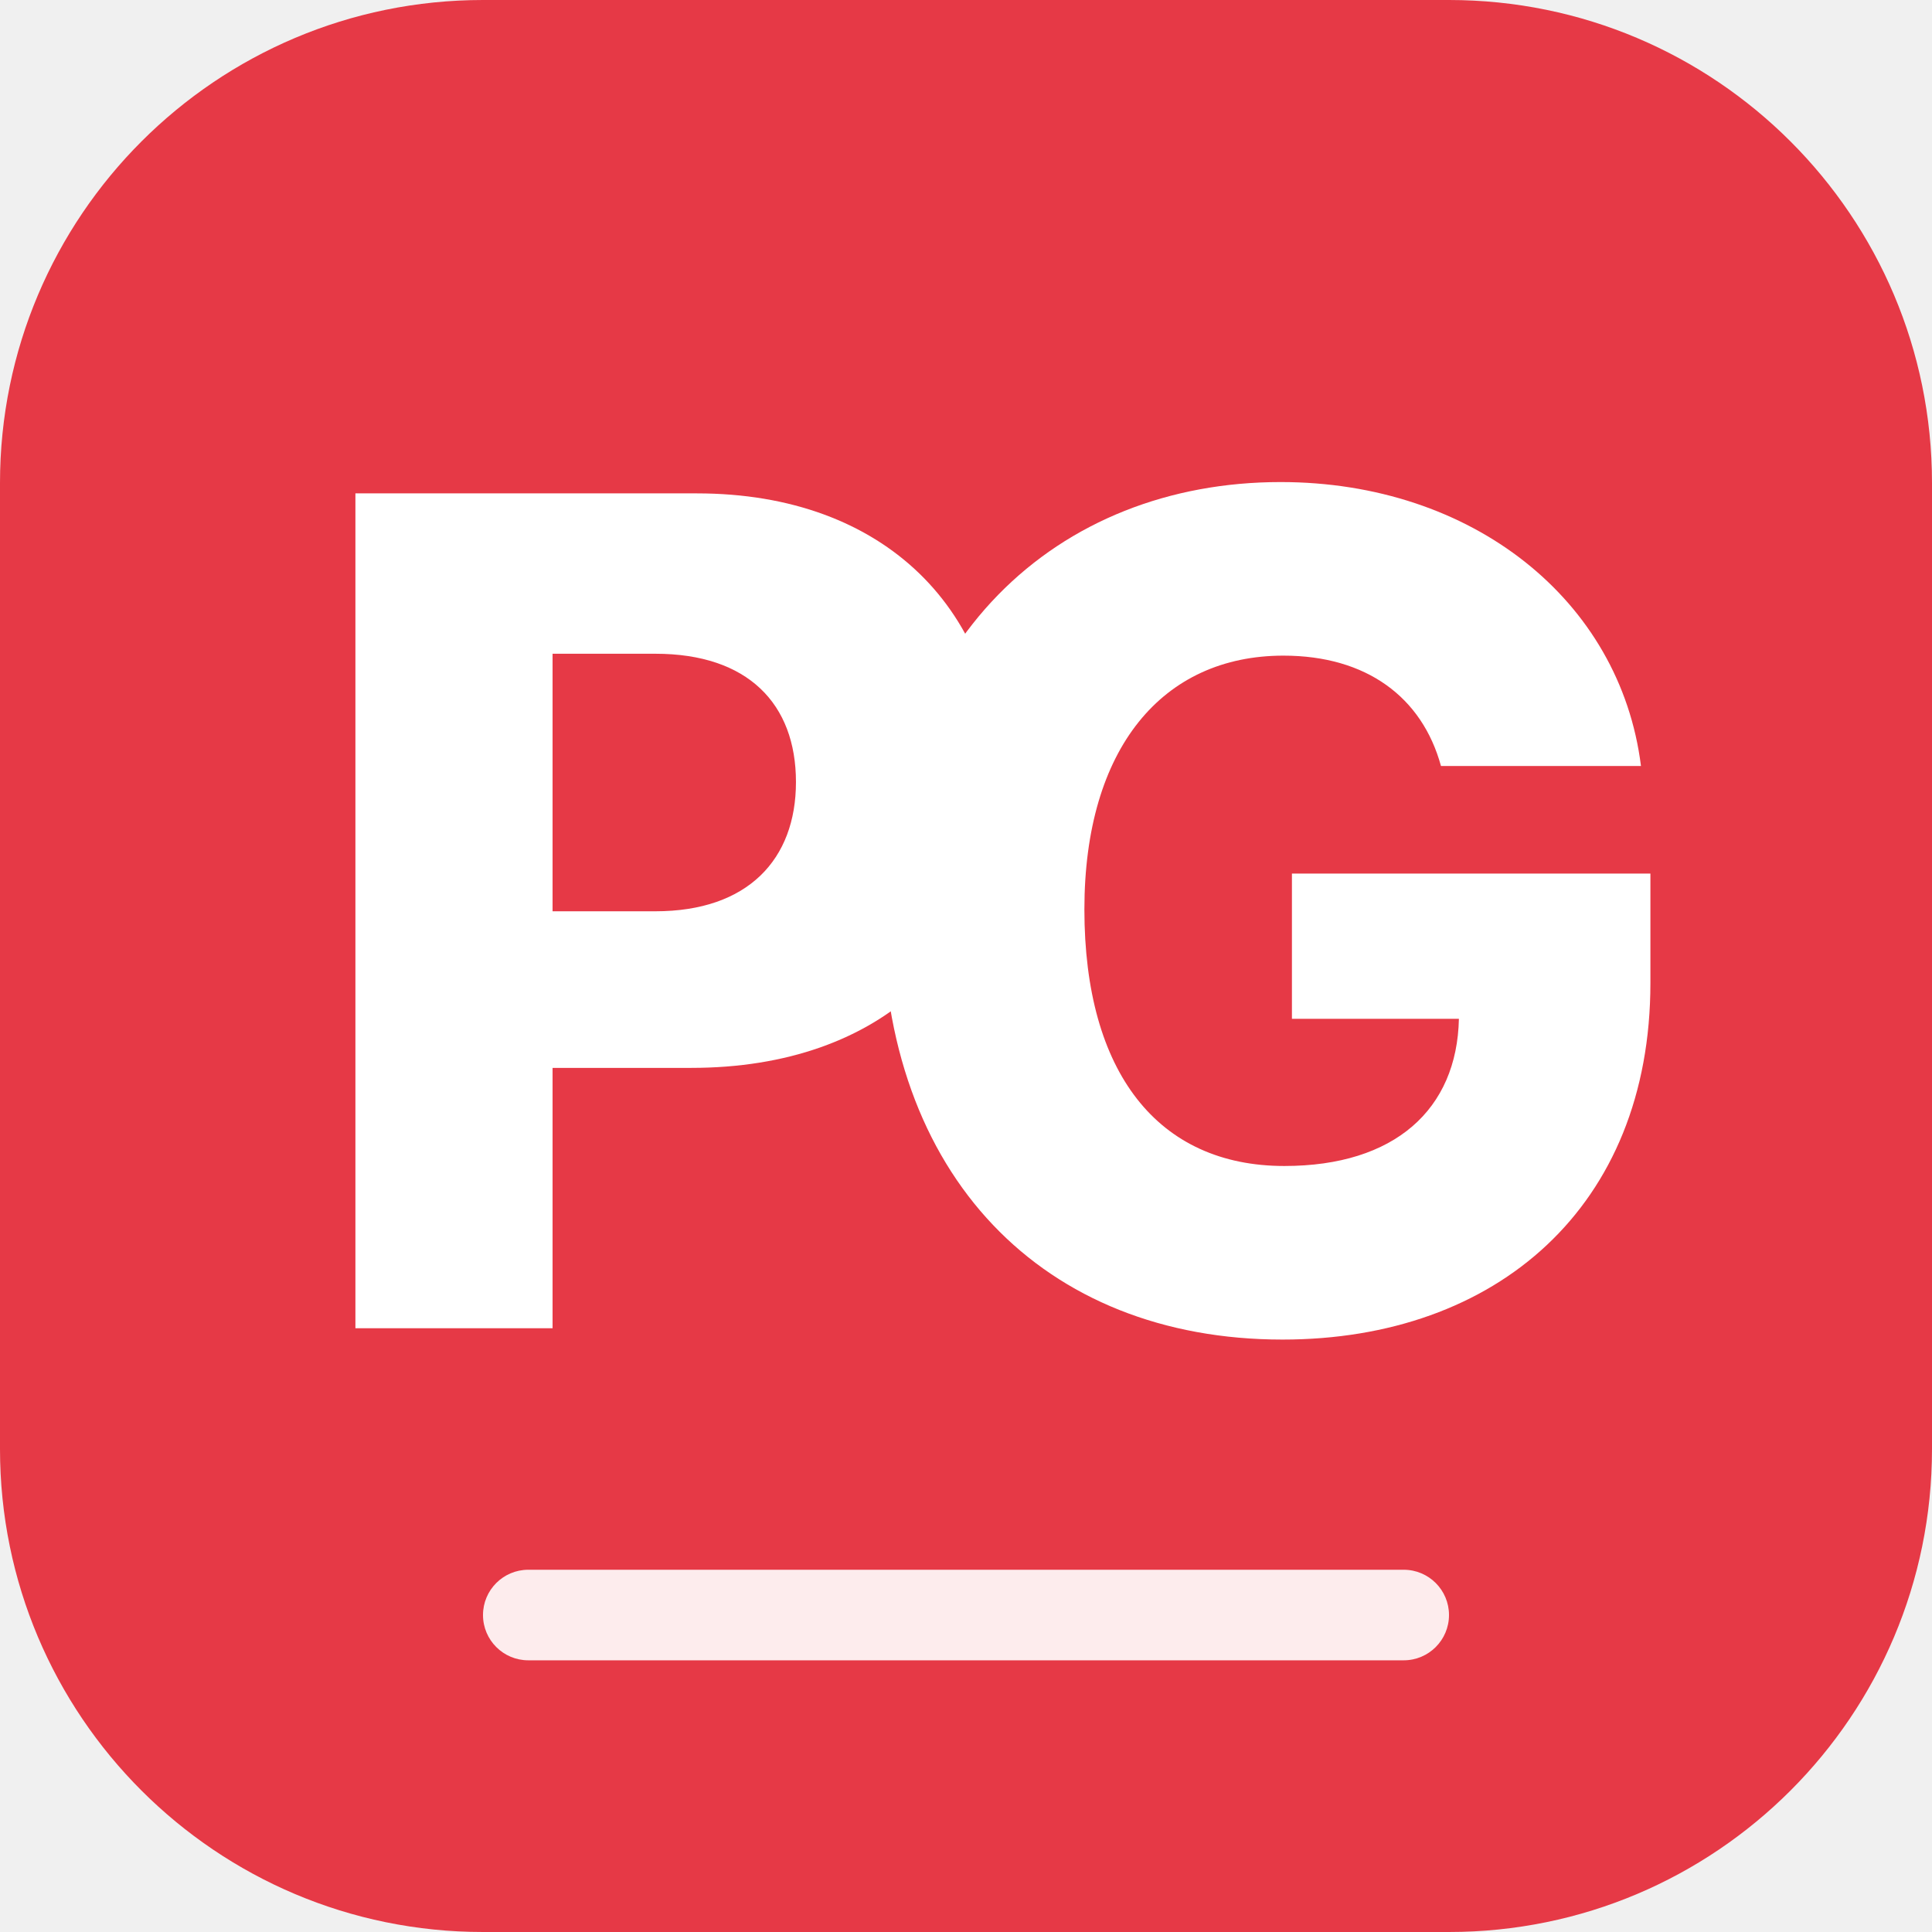
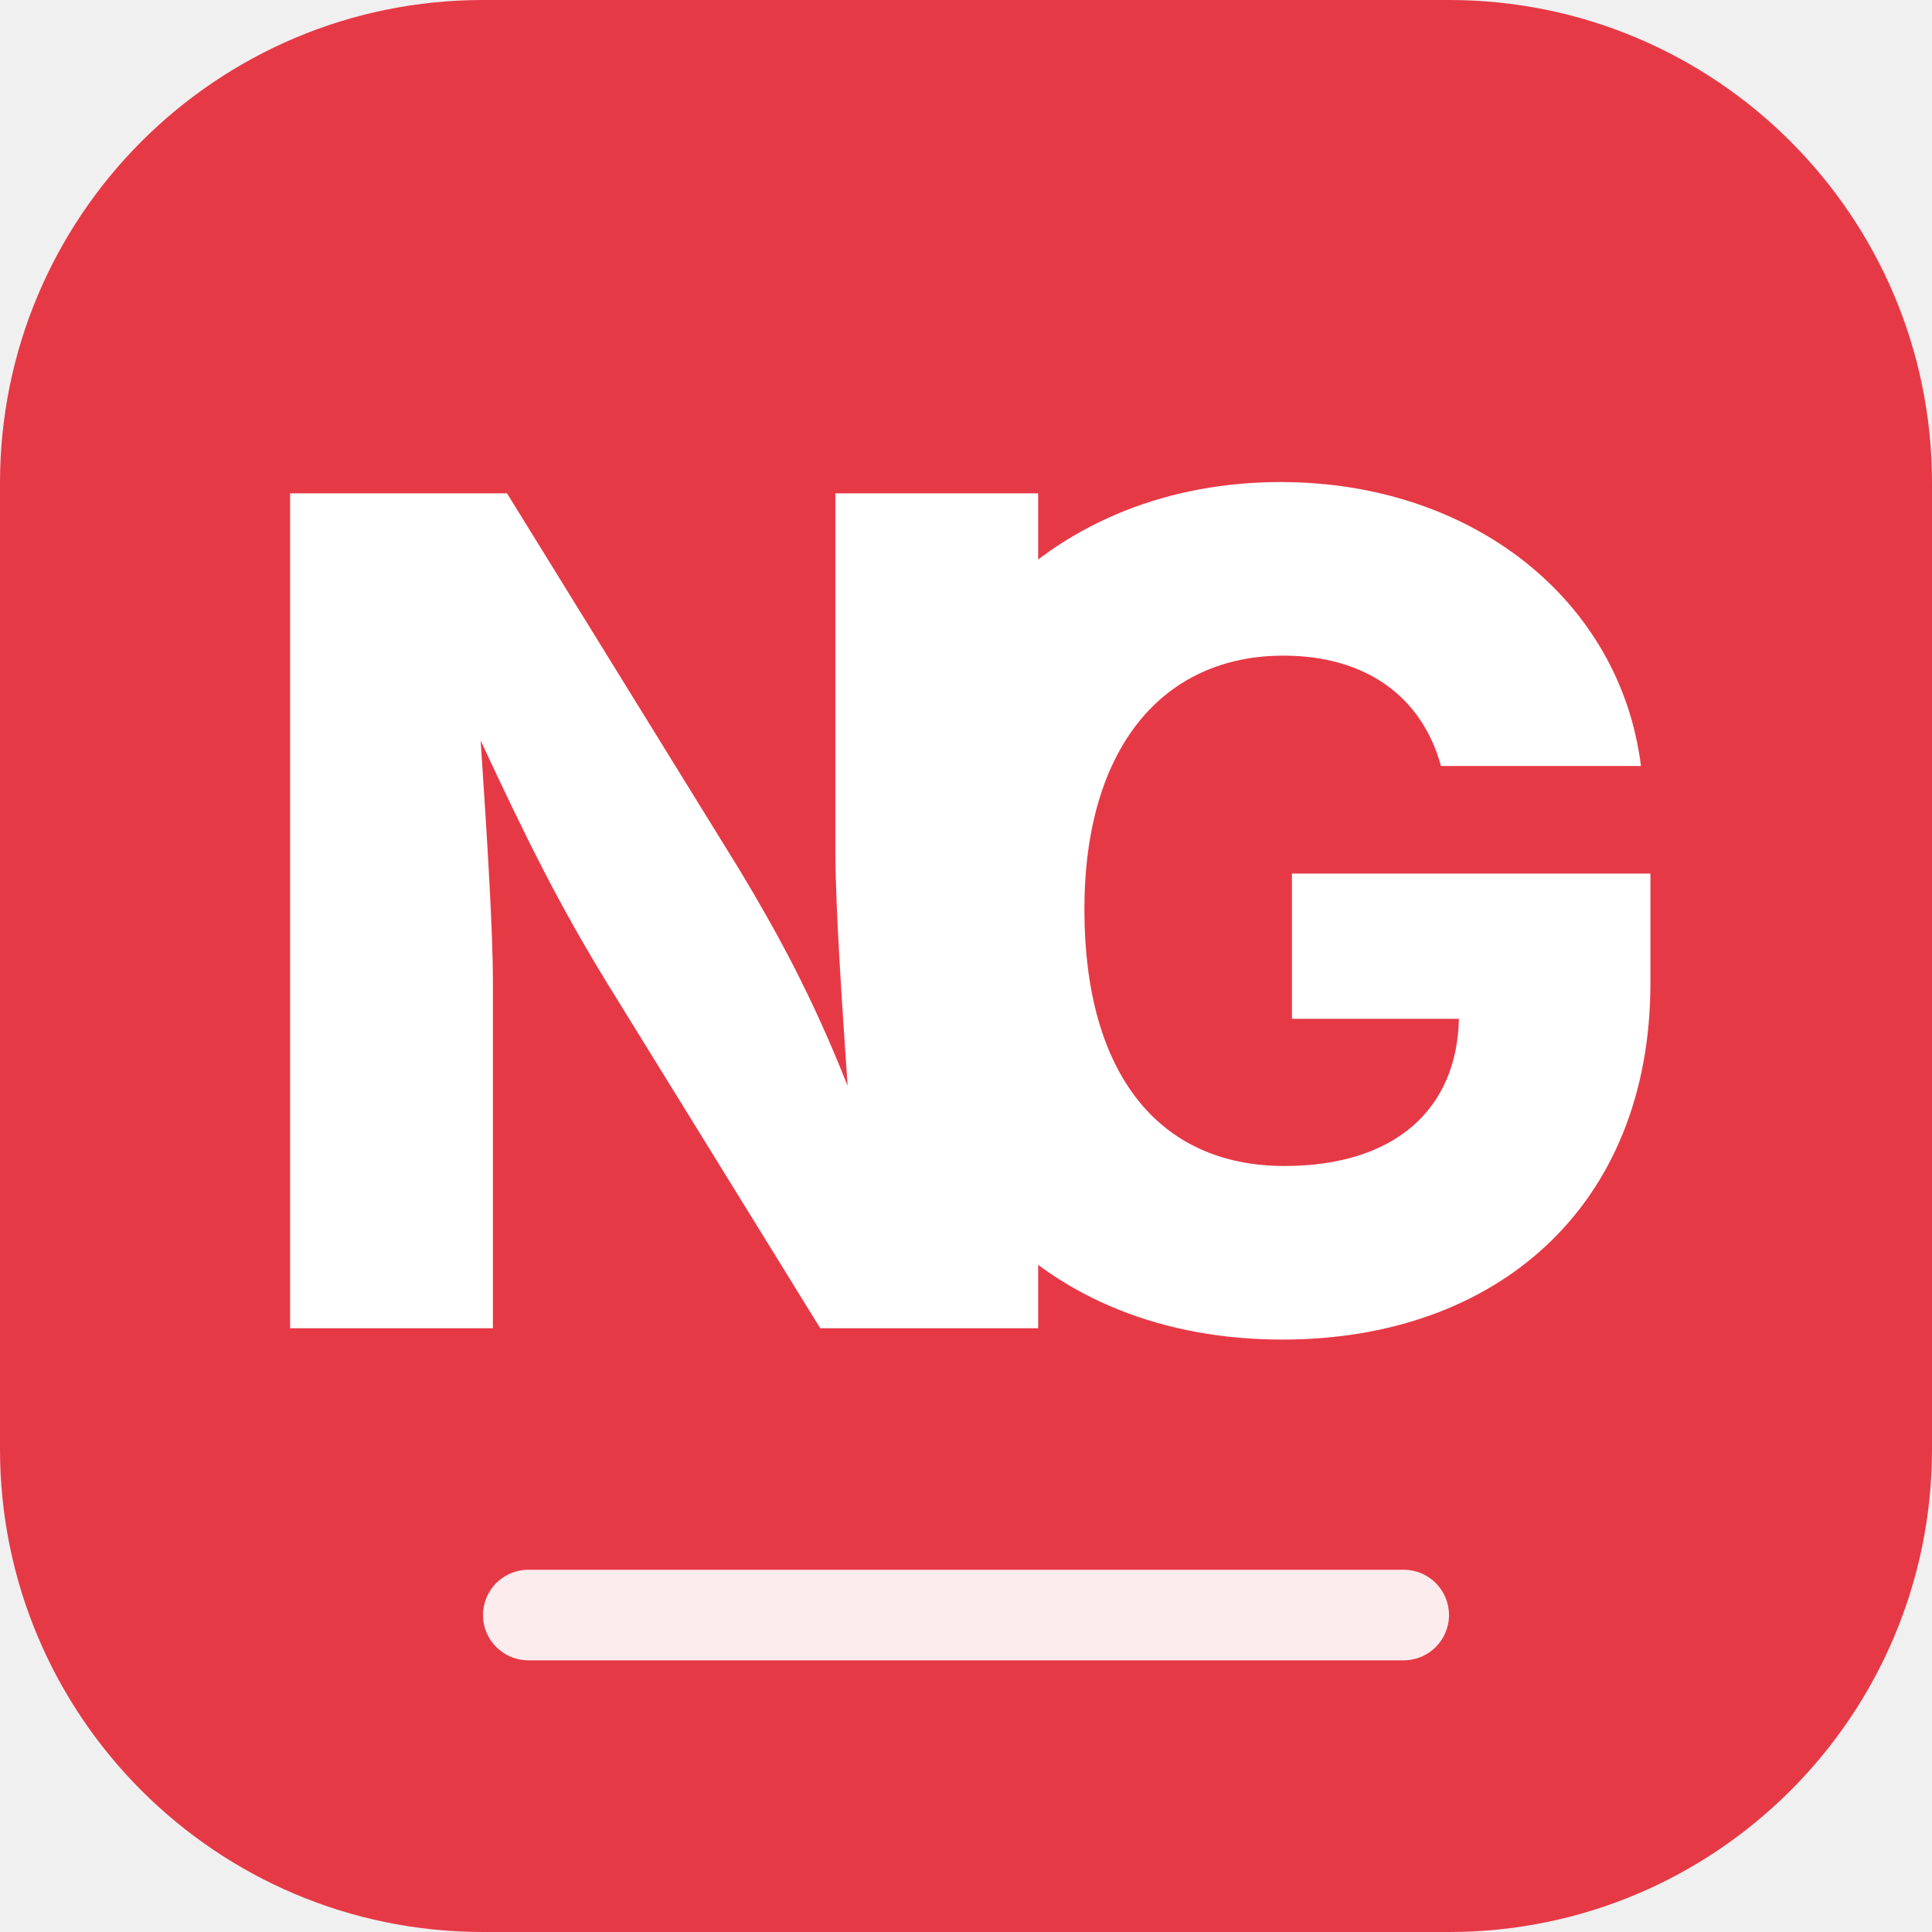
<svg xmlns="http://www.w3.org/2000/svg" viewBox="0 0 32 32" fill="none">
  <rect width="32" height="32" rx="8" fill="#E63946" />
-   <text x="11" y="22" text-anchor="middle" fill="white" font-family="system-ui, -apple-system, sans-serif" font-size="19" font-weight="800">P</text>
+   <text x="11" y="22" text-anchor="middle" fill="white" font-family="system-ui, -apple-system, sans-serif" font-size="19" font-weight="800">N</text>
  <text x="21" y="22" text-anchor="middle" fill="white" font-family="system-ui, -apple-system, sans-serif" font-size="19" font-weight="800">G</text>
  <rect x="8" y="26" width="16" height="1.5" rx="0.75" fill="white" fill-opacity="0.9" />
</svg>
